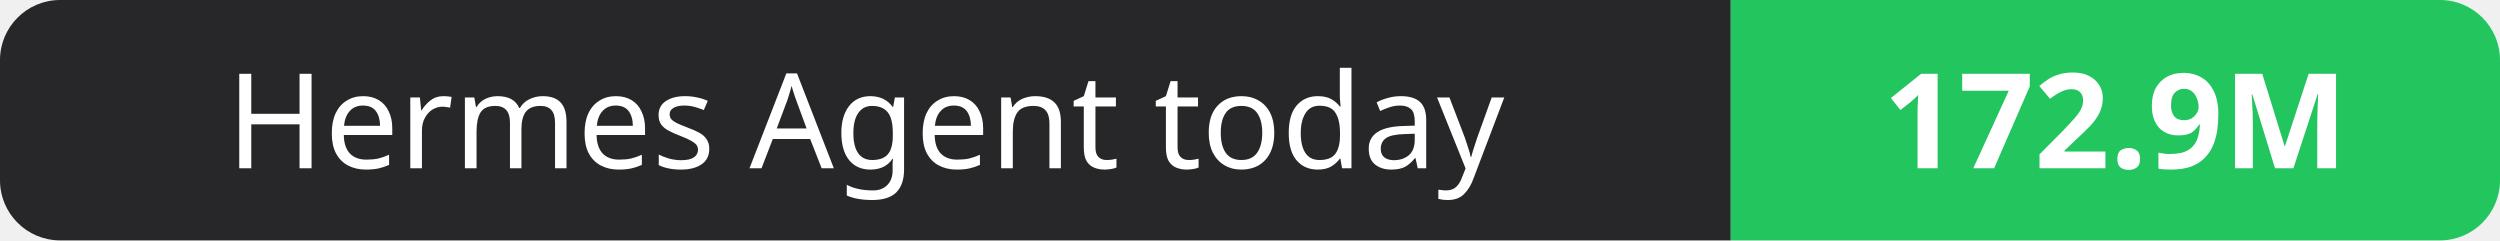
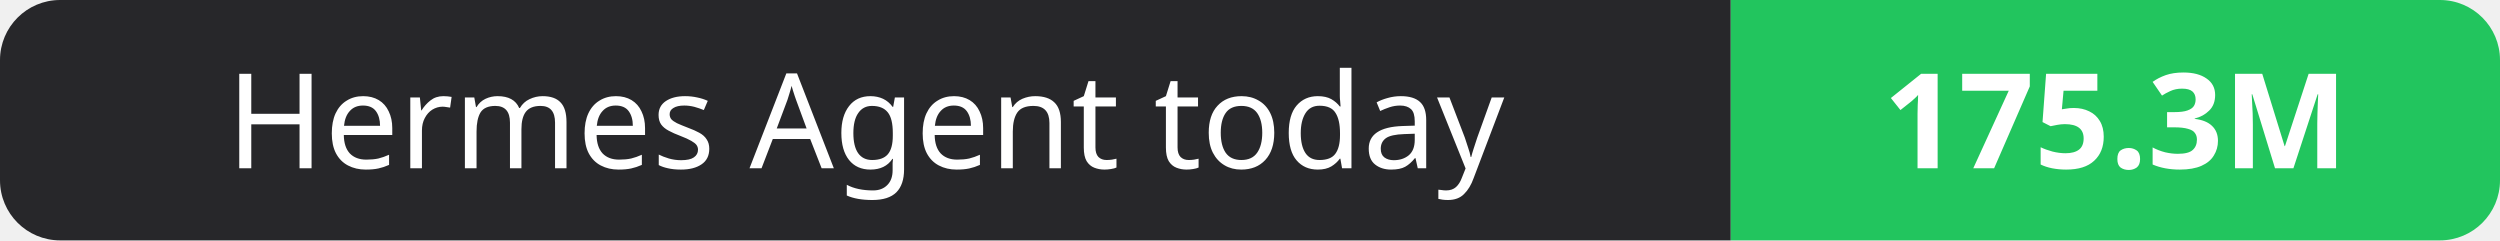
- <svg xmlns="http://www.w3.org/2000/svg" width="208" height="20" role="img" aria-label="Hermes Agent today: 172.9M">
+ <svg xmlns="http://www.w3.org/2000/svg" width="208" height="20" role="img" aria-label="Hermes Agent today: 175.3M">
  <clipPath id="r">
    <rect width="208" height="20" rx="5" fill="#fff" />
  </clipPath>
  <g clip-path="url(#r)">
    <rect width="144" height="20" fill="#27272a" />
    <rect x="144" width="64" height="20" fill="#22c55e" />
  </g>
  <g fill="#fff" text-anchor="middle" font-family="Verdana,Geneva,sans-serif" font-size="11">
    <text x="72.0" y="14">Hermes Agent today</text>
-     <text x="176.0" y="14" font-weight="700">172.9M</text>
+     <text x="176.0" y="14" font-weight="700">175.3M</text>
  </g>
</svg>
